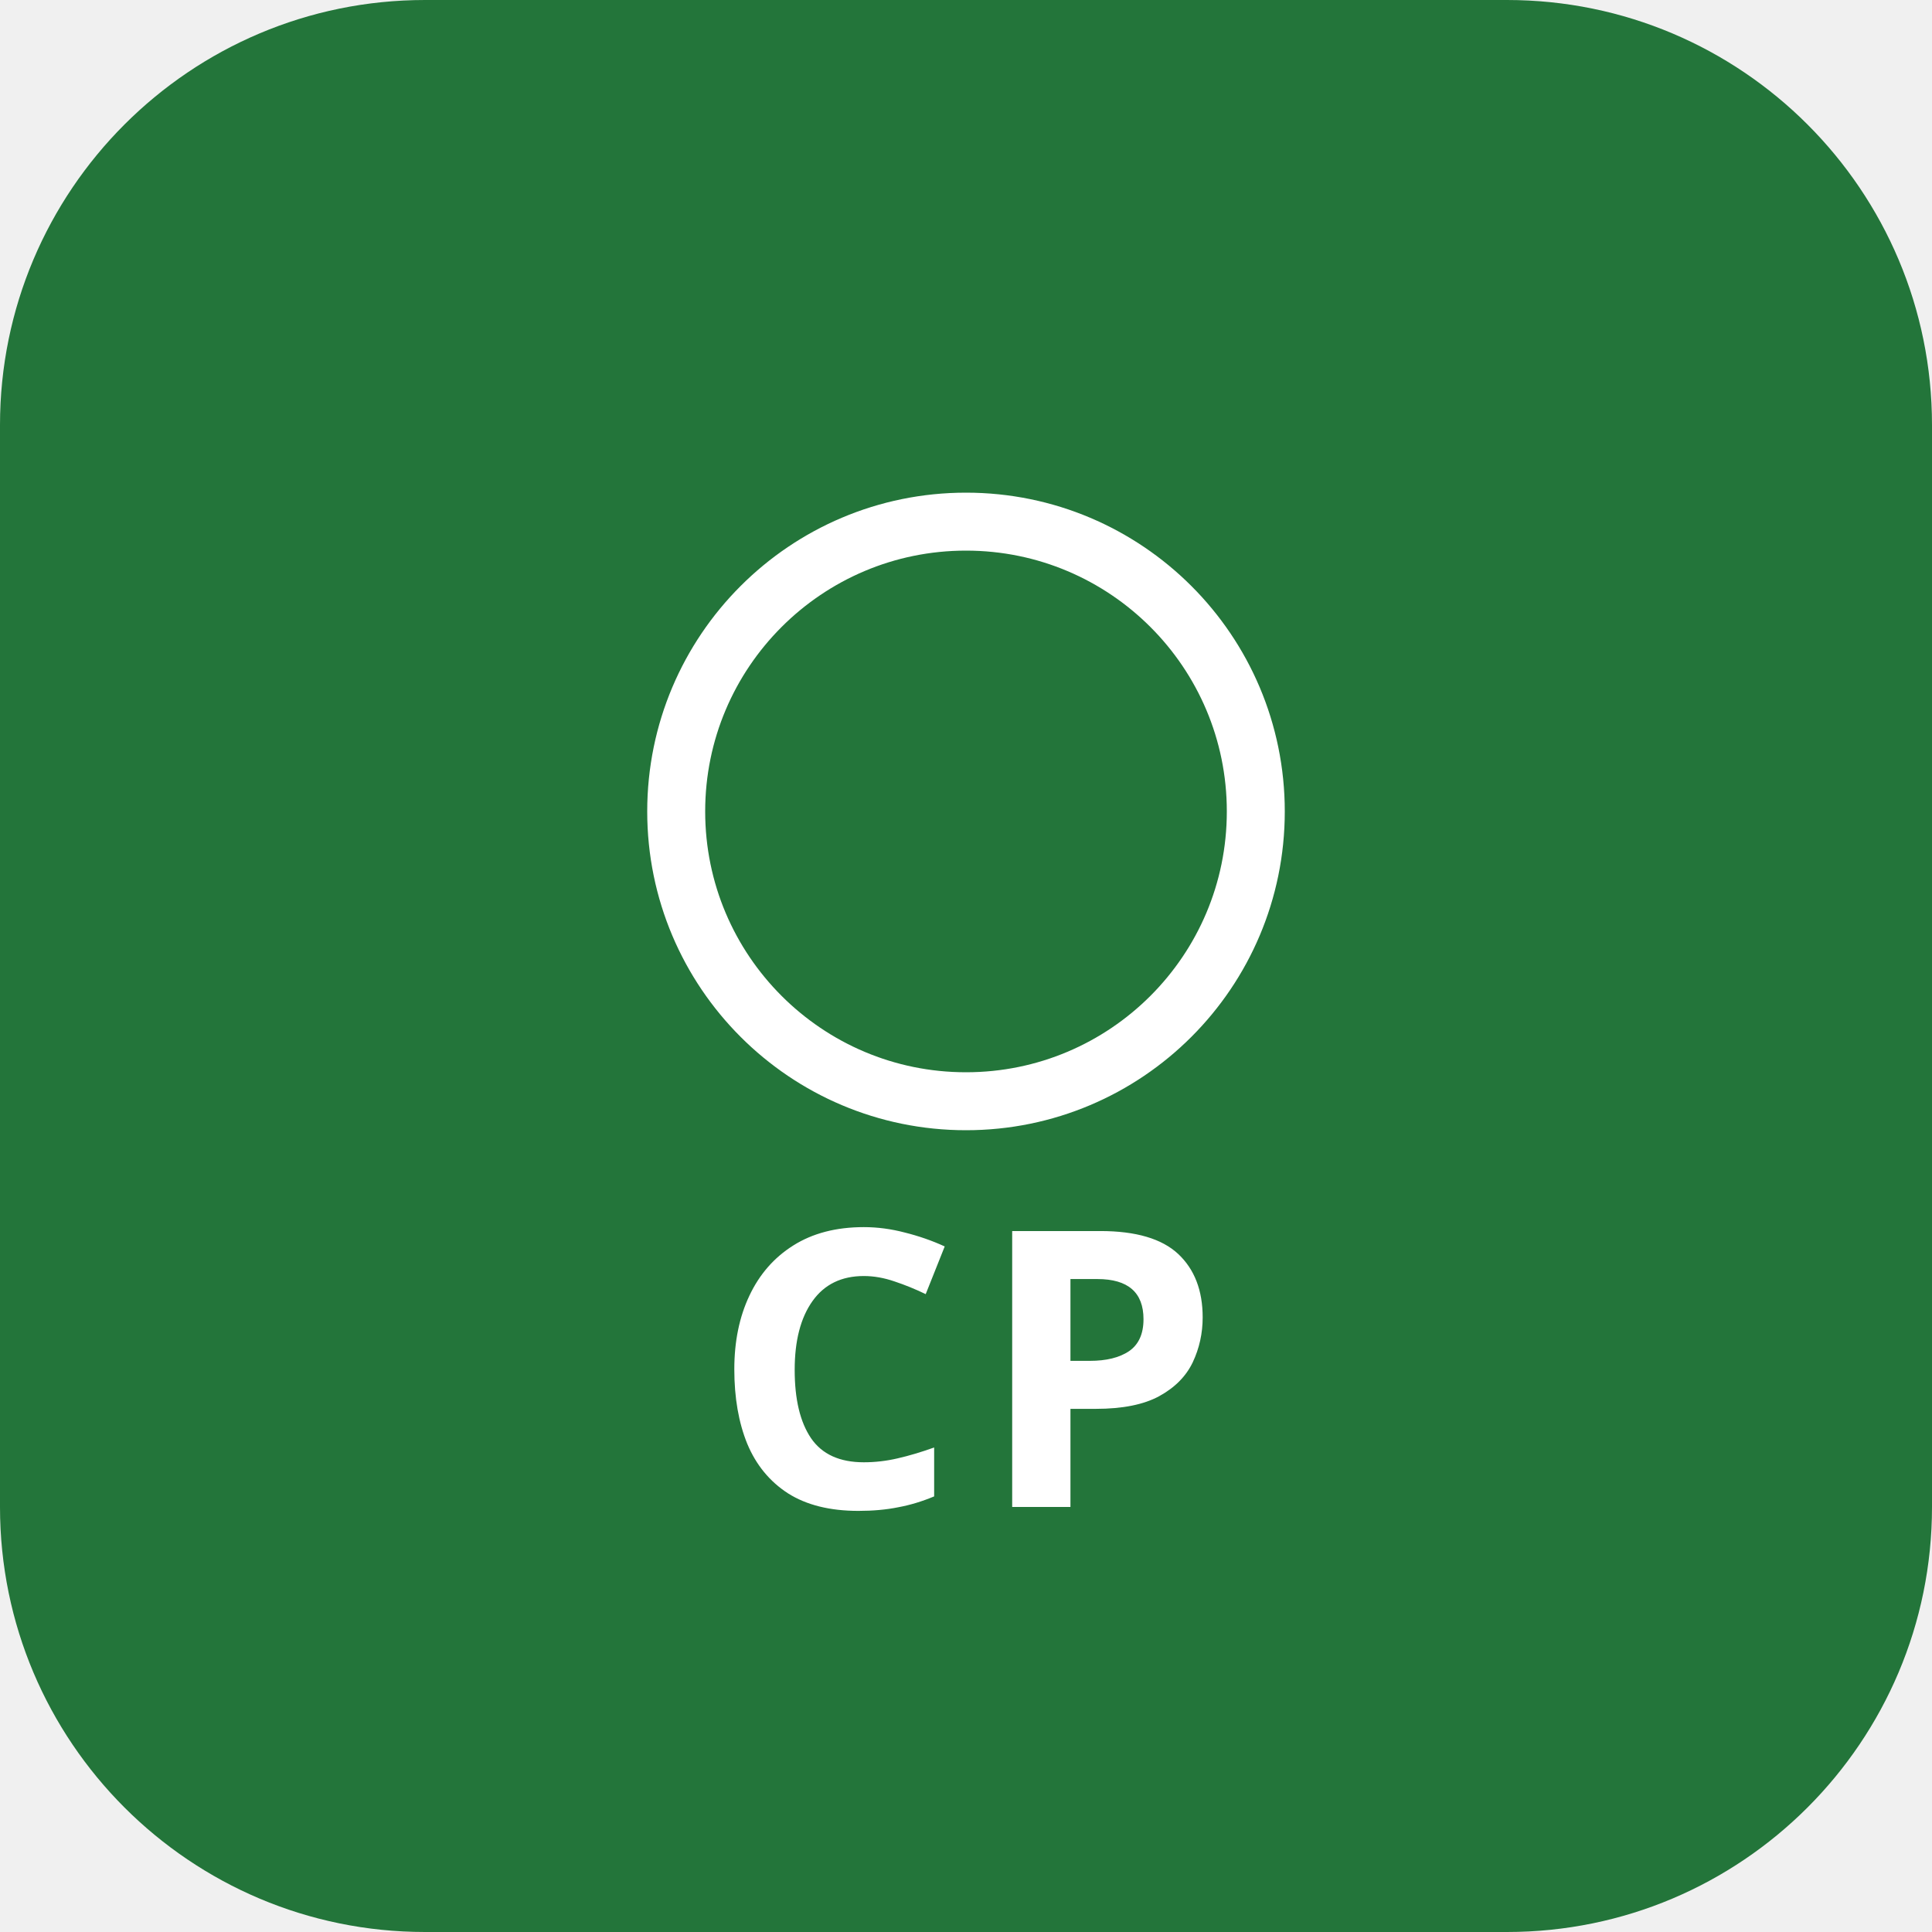
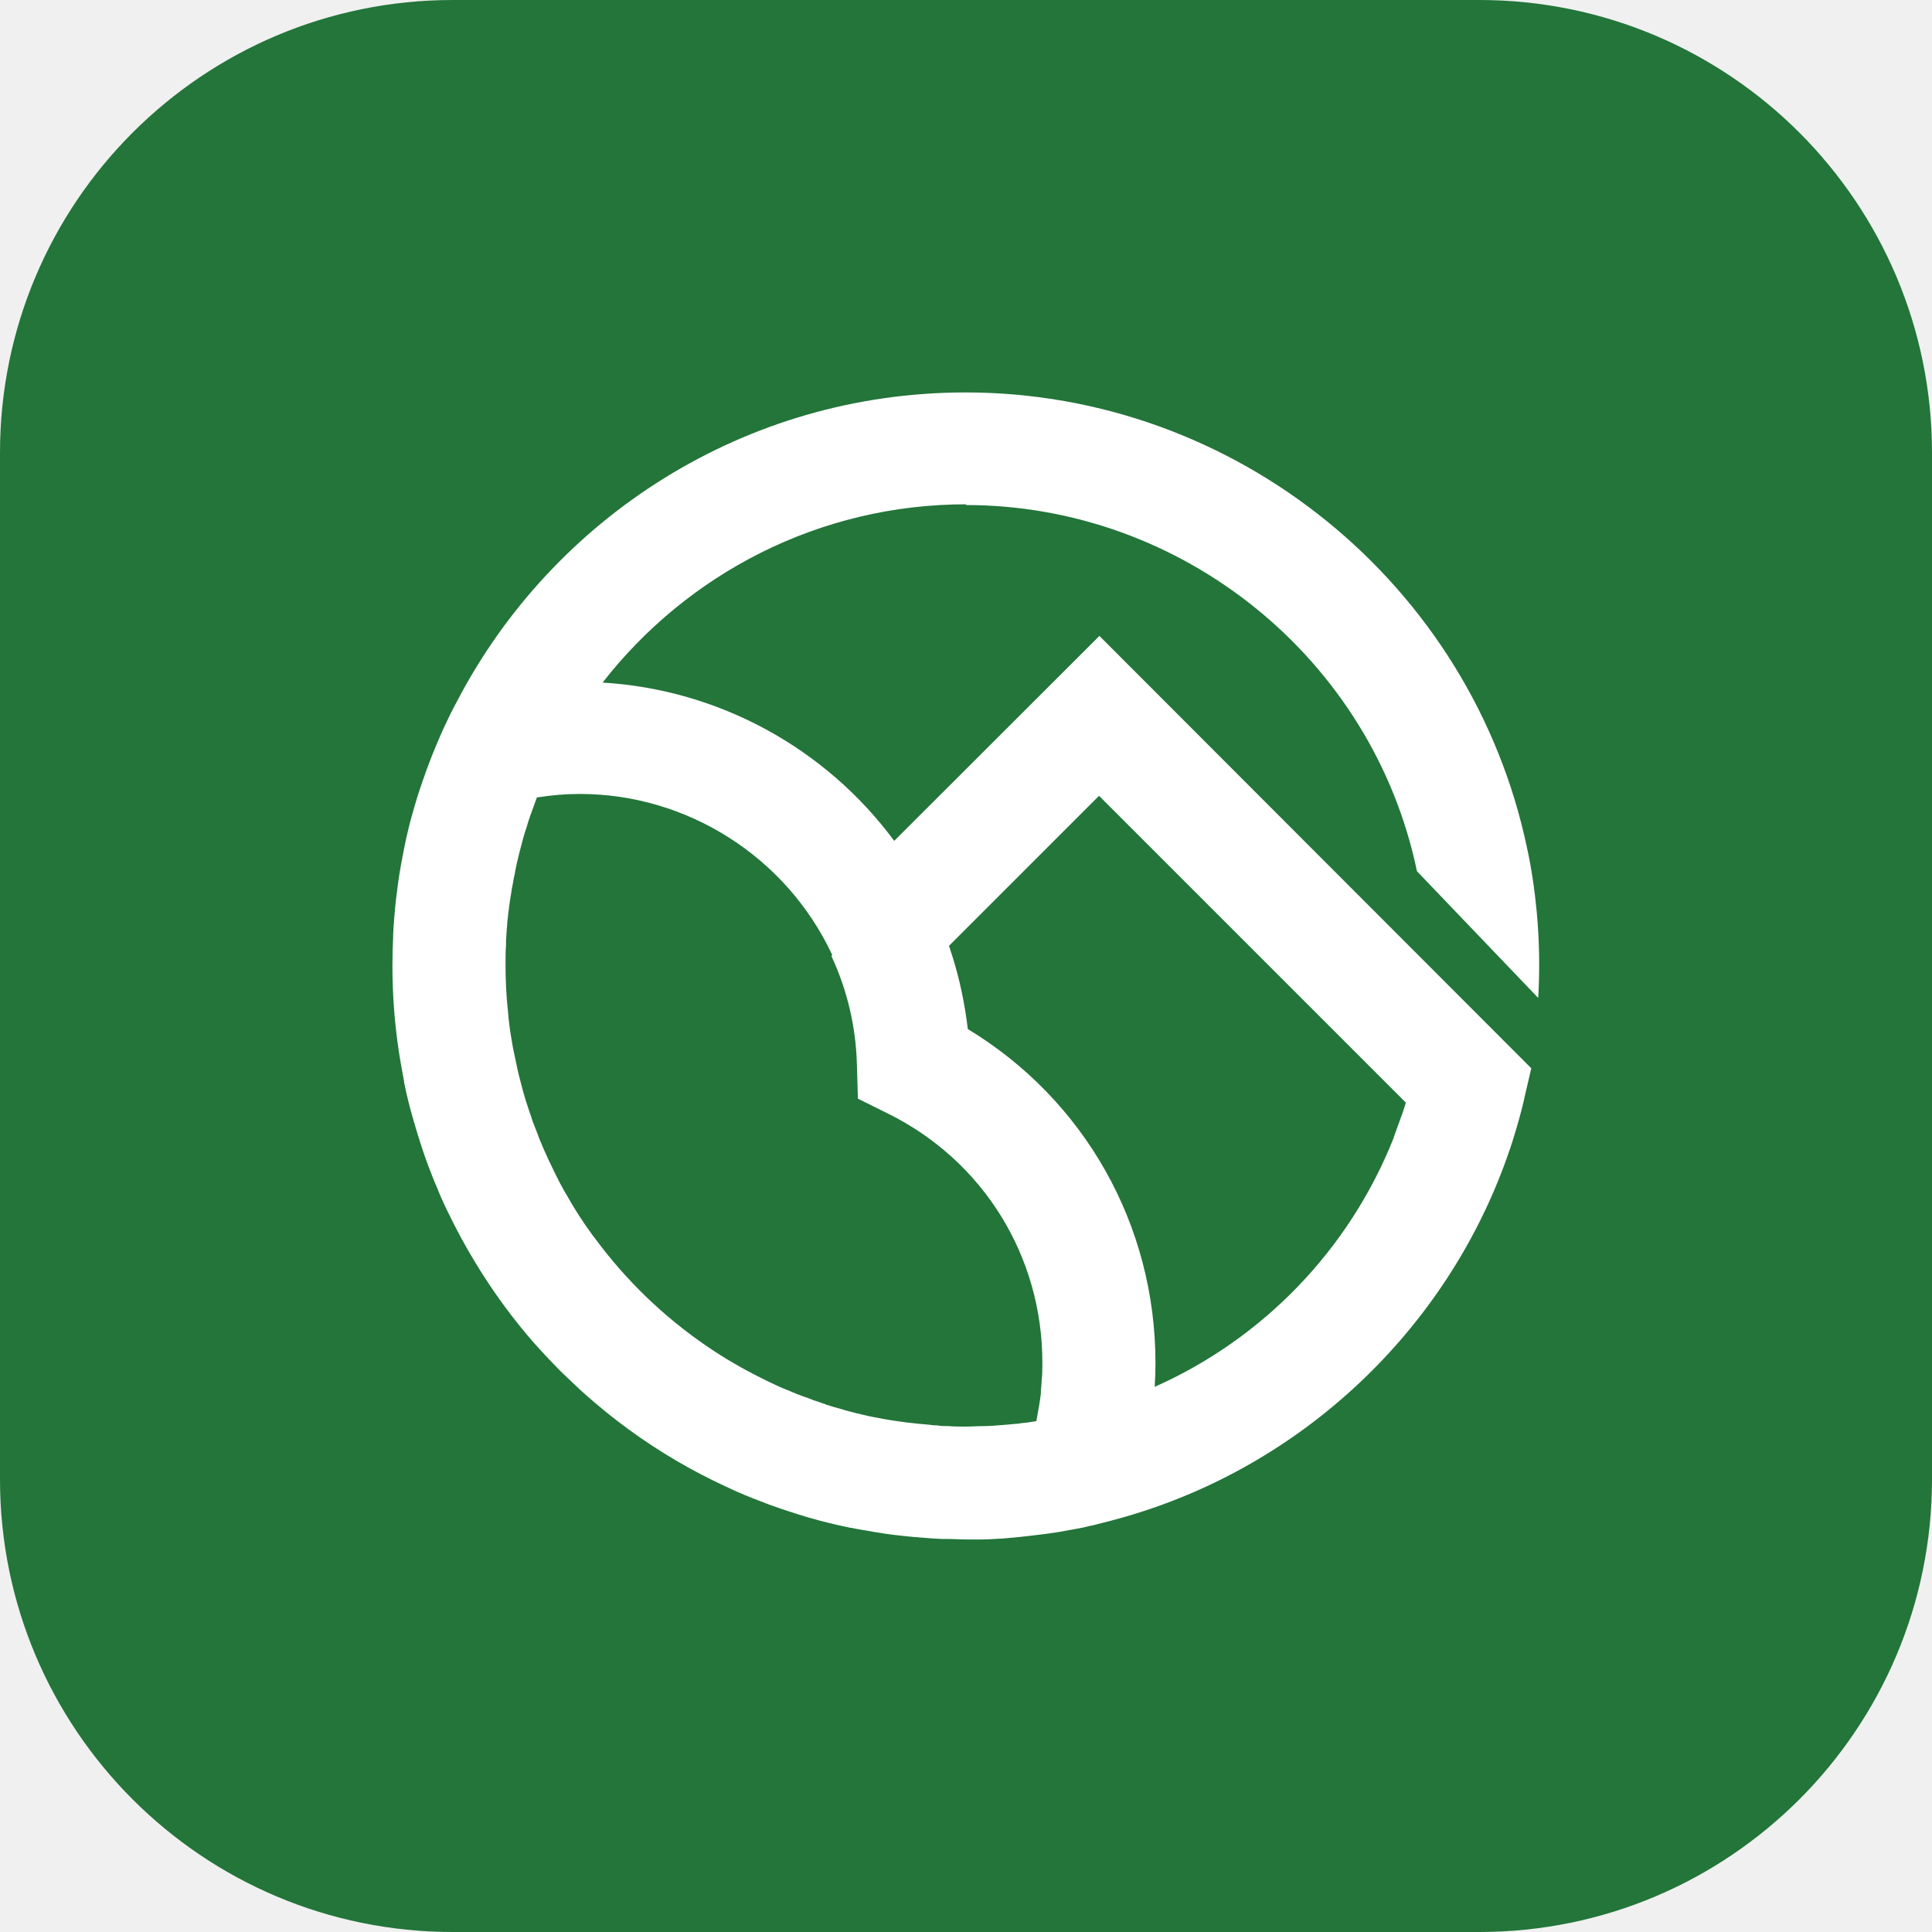
- <svg xmlns="http://www.w3.org/2000/svg" viewBox="0 0 100 100">
-   <rect width="100" height="100" rx="22" fill="#23753a" />
-   <circle cx="50" cy="42" r="15" fill="none" stroke="#ffffff" stroke-width="3" />
-   <text x="50" y="78" text-anchor="middle" font-family="Montserrat, sans-serif" font-size="20" font-weight="800" fill="#ffffff" letter-spacing="1">CP</text>
+ <svg xmlns="http://www.w3.org/2000/svg" viewBox="0 0 64 64">
+   <rect width="64" height="64" rx="15" fill="#23753a" />
+   <g transform="translate(13 13) scale(0.818)" fill="#ffffff">
+     <path d="M23.22,4.56c8.79,0,16.48,6.24,18.27,14.83,1.64,1.71,3.27,3.42,4.91,5.13.06-1.02.06-2.19-.06-3.49-.09-.94-.22-1.8-.39-2.57C43.71,7.76,34.16,0,23.21,0,14.27,0,6.49,5.08,2.62,12.5c-.21.38-.4.78-.58,1.17-.15.34-.3.69-.44,1.04-.14.35-.27.71-.39,1.06-.06.18-.12.36-.18.54-.1.32-.19.64-.28.96-.13.49-.24.98-.33,1.47-.1.5-.18,1-.24,1.51-.05.35-.08.7-.11,1.06v.02c-.02.2-.03.41-.04.61v.08c-.02.4-.03.79-.03,1.19,0,1.2.09,2.38.27,3.55.06.38.13.76.2,1.13v.04c.11.55.25,1.1.41,1.64.05.17.1.33.15.5.17.56.36,1.11.58,1.66.07.18.14.35.22.53.01.03.02.05.03.08.05.13.11.25.16.37.09.21.19.41.29.61.86,1.76,1.93,3.41,3.18,4.89.18.21.36.42.55.62.16.17.31.34.48.51.16.17.32.33.49.49.19.18.38.36.57.54.19.17.39.35.59.52,1.19,1.02,2.49,1.92,3.87,2.68.62.34,1.25.65,1.9.94.43.19.87.36,1.32.53.53.19,1.07.37,1.62.53.55.16,1.1.29,1.67.41h.03c.18.04.37.07.55.1.26.05.52.09.78.13.2.03.41.06.62.08.06,0,.12.02.18.02.26.03.52.05.78.07.25.02.5.04.76.05h.19c.27,0,.54.02.81.02.22,0,.44,0,.65,0,.22,0,.44-.02.65-.03h0c.18,0,.35-.03.52-.04.08,0,.16-.02.23-.02.18-.02.36-.04.55-.06.21-.03.43-.05.65-.08.31-.04.61-.09.92-.15.16-.03.33-.06.49-.09l.43-.1s.06,0,.09-.02c.42-.1.84-.21,1.25-.33,7.18-2.07,12.98-7.56,15.46-14.56.09-.26.18-.51.26-.78.08-.26.16-.52.23-.78s.14-.52.2-.78v-.02l.29-1.24L28.63,9.86l-8.31,8.3c-2.77-3.75-7.1-6.13-11.81-6.41,3.42-4.39,8.75-7.22,14.73-7.22M28.61,16.33l12.43,12.43h0c-.05.17-.1.33-.16.49-.11.31-.22.61-.33.91v.02c-1.81,4.56-5.32,8.15-9.68,10.09v-.02c.02-.31.03-.63.03-.95,0-5.6-2.88-10.66-7.6-13.52-.12-1.02-.33-2.02-.64-3-.03-.08-.06-.17-.08-.25-.02-.04-.03-.08-.04-.12l6.08-6.08h0ZM17.78,22.83c.64,1.38.99,2.86,1.03,4.4l.04,1.37,1.23.61c3.85,1.91,6.24,5.77,6.24,10.08,0,.24,0,.48-.03.72,0,.14-.02.27-.03.41,0,.04,0,.08,0,.12-.02.18-.05.36-.08.54-.03.17-.06.33-.09.5h0s0,.06-.02.08h0s-.09.02-.14.02c-.15.03-.31.05-.46.06-.09.02-.18.03-.27.03-.18.02-.36.04-.55.05-.24.02-.48.04-.71.04-.24,0-.48.02-.72.02s-.47,0-.7-.02c-.16,0-.31,0-.46-.03-.09,0-.18,0-.27-.02-.33-.03-.66-.06-.99-.1l-.42-.06c-.3-.04-.61-.1-.92-.16-.15-.03-.3-.06-.45-.1-.15-.03-.3-.07-.45-.11-.15-.04-.3-.08-.45-.13-.16-.04-.31-.08-.47-.14-.05,0-.1-.03-.14-.05-.06-.02-.12-.03-.18-.06-.17-.05-.33-.11-.5-.18-.28-.09-.55-.2-.82-.32-.03,0-.05-.02-.08-.03-.13-.05-.25-.1-.37-.16-.02,0-.04-.02-.06-.03-.2-.09-.39-.18-.58-.28-.74-.37-1.47-.79-2.17-1.27-1.76-1.2-3.29-2.68-4.55-4.39-.03-.04-.07-.09-.1-.13-.38-.52-.73-1.06-1.04-1.62-.08-.12-.14-.24-.21-.37-.04-.07-.08-.14-.11-.21-.1-.19-.2-.39-.29-.59-.08-.15-.15-.31-.22-.47-.05-.1-.09-.2-.13-.29-.02-.04-.04-.09-.05-.13-.07-.14-.12-.28-.17-.42-.07-.17-.13-.34-.2-.52h0c-.02-.06-.04-.11-.05-.16-.05-.13-.09-.25-.13-.38-.12-.35-.22-.71-.31-1.07,0,0-.01-.03-.01-.04-.04-.15-.08-.3-.11-.45-.04-.19-.08-.38-.12-.57-.04-.17-.07-.34-.1-.51,0-.02,0-.05-.01-.07-.07-.39-.12-.77-.15-1.16-.07-.63-.1-1.27-.1-1.91,0-.27,0-.53.02-.8v-.16c.01-.24.03-.47.05-.7,0-.05,0-.09.01-.13.02-.16.03-.32.06-.49,0-.03,0-.06.01-.09.02-.16.04-.31.07-.47.02-.16.05-.31.08-.46.02-.12.04-.24.07-.36.03-.18.07-.36.11-.54.03-.11.05-.22.08-.33.05-.19.1-.38.15-.57.04-.14.08-.28.13-.42,0-.01,0-.02.01-.03.08-.29.18-.57.29-.86.04-.12.09-.24.13-.36h.01c.57-.09,1.15-.14,1.73-.14,4.36,0,8.37,2.56,10.22,6.52" />
+   </g>
</svg>
